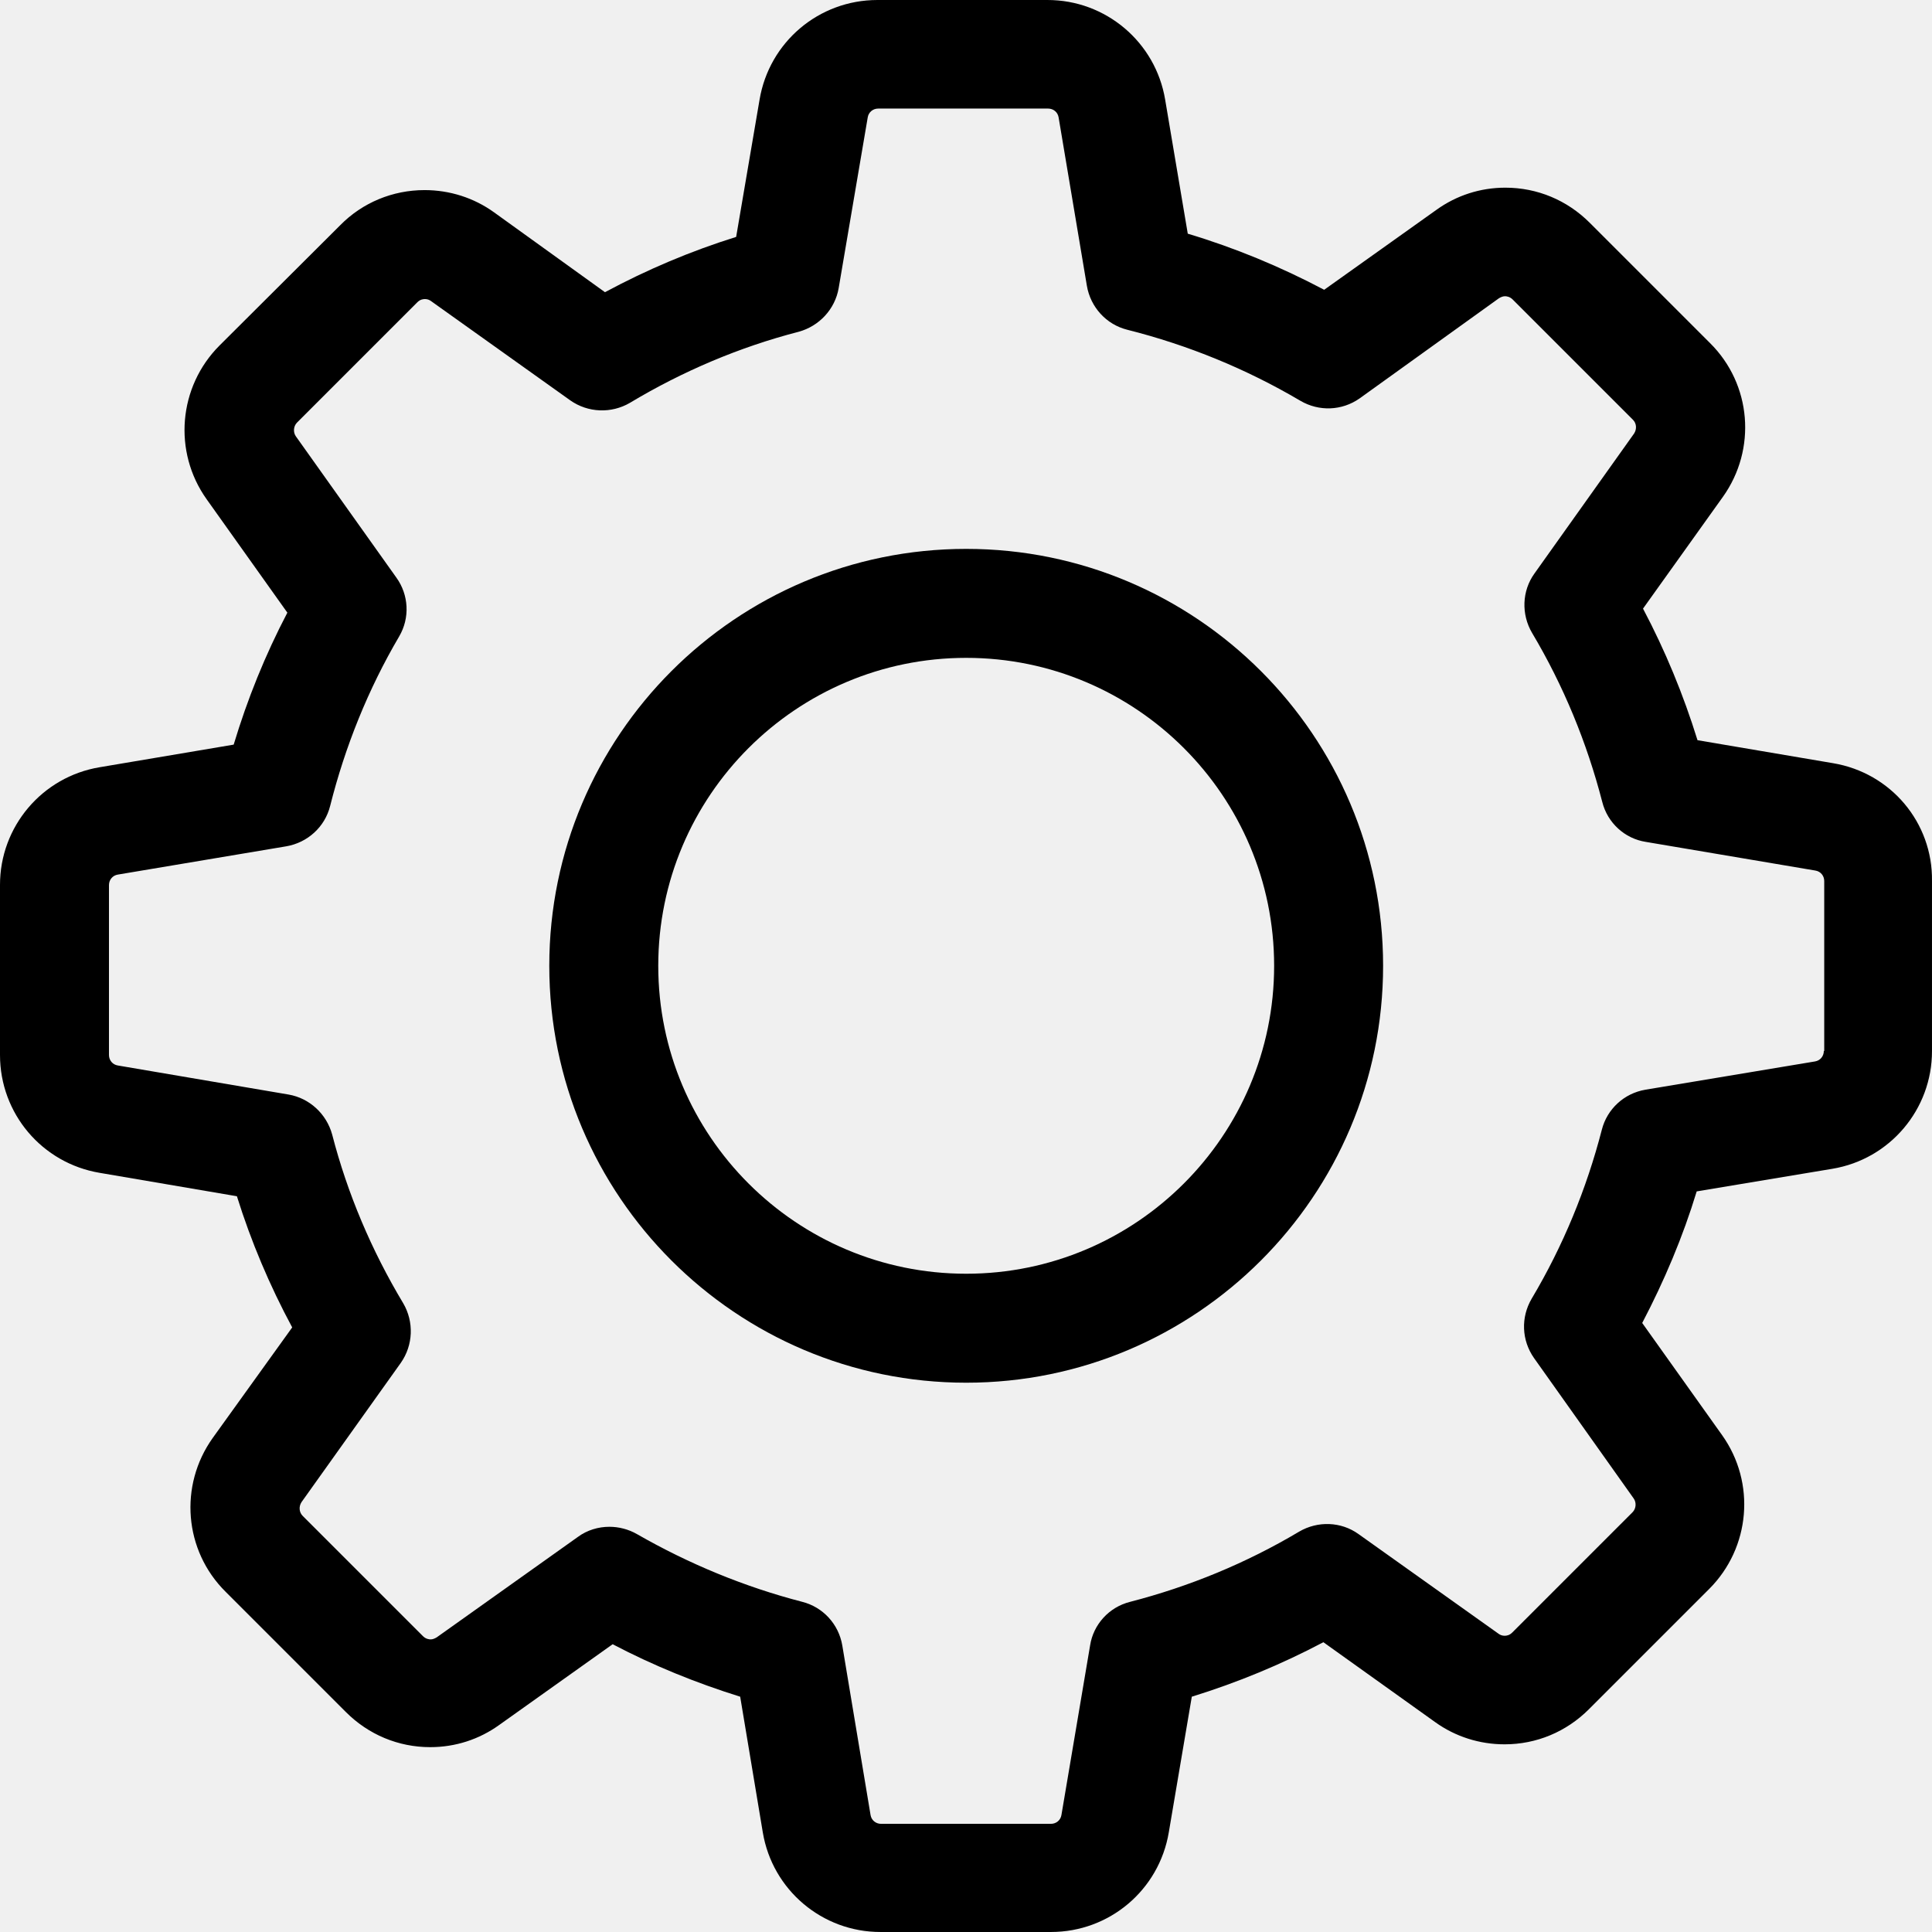
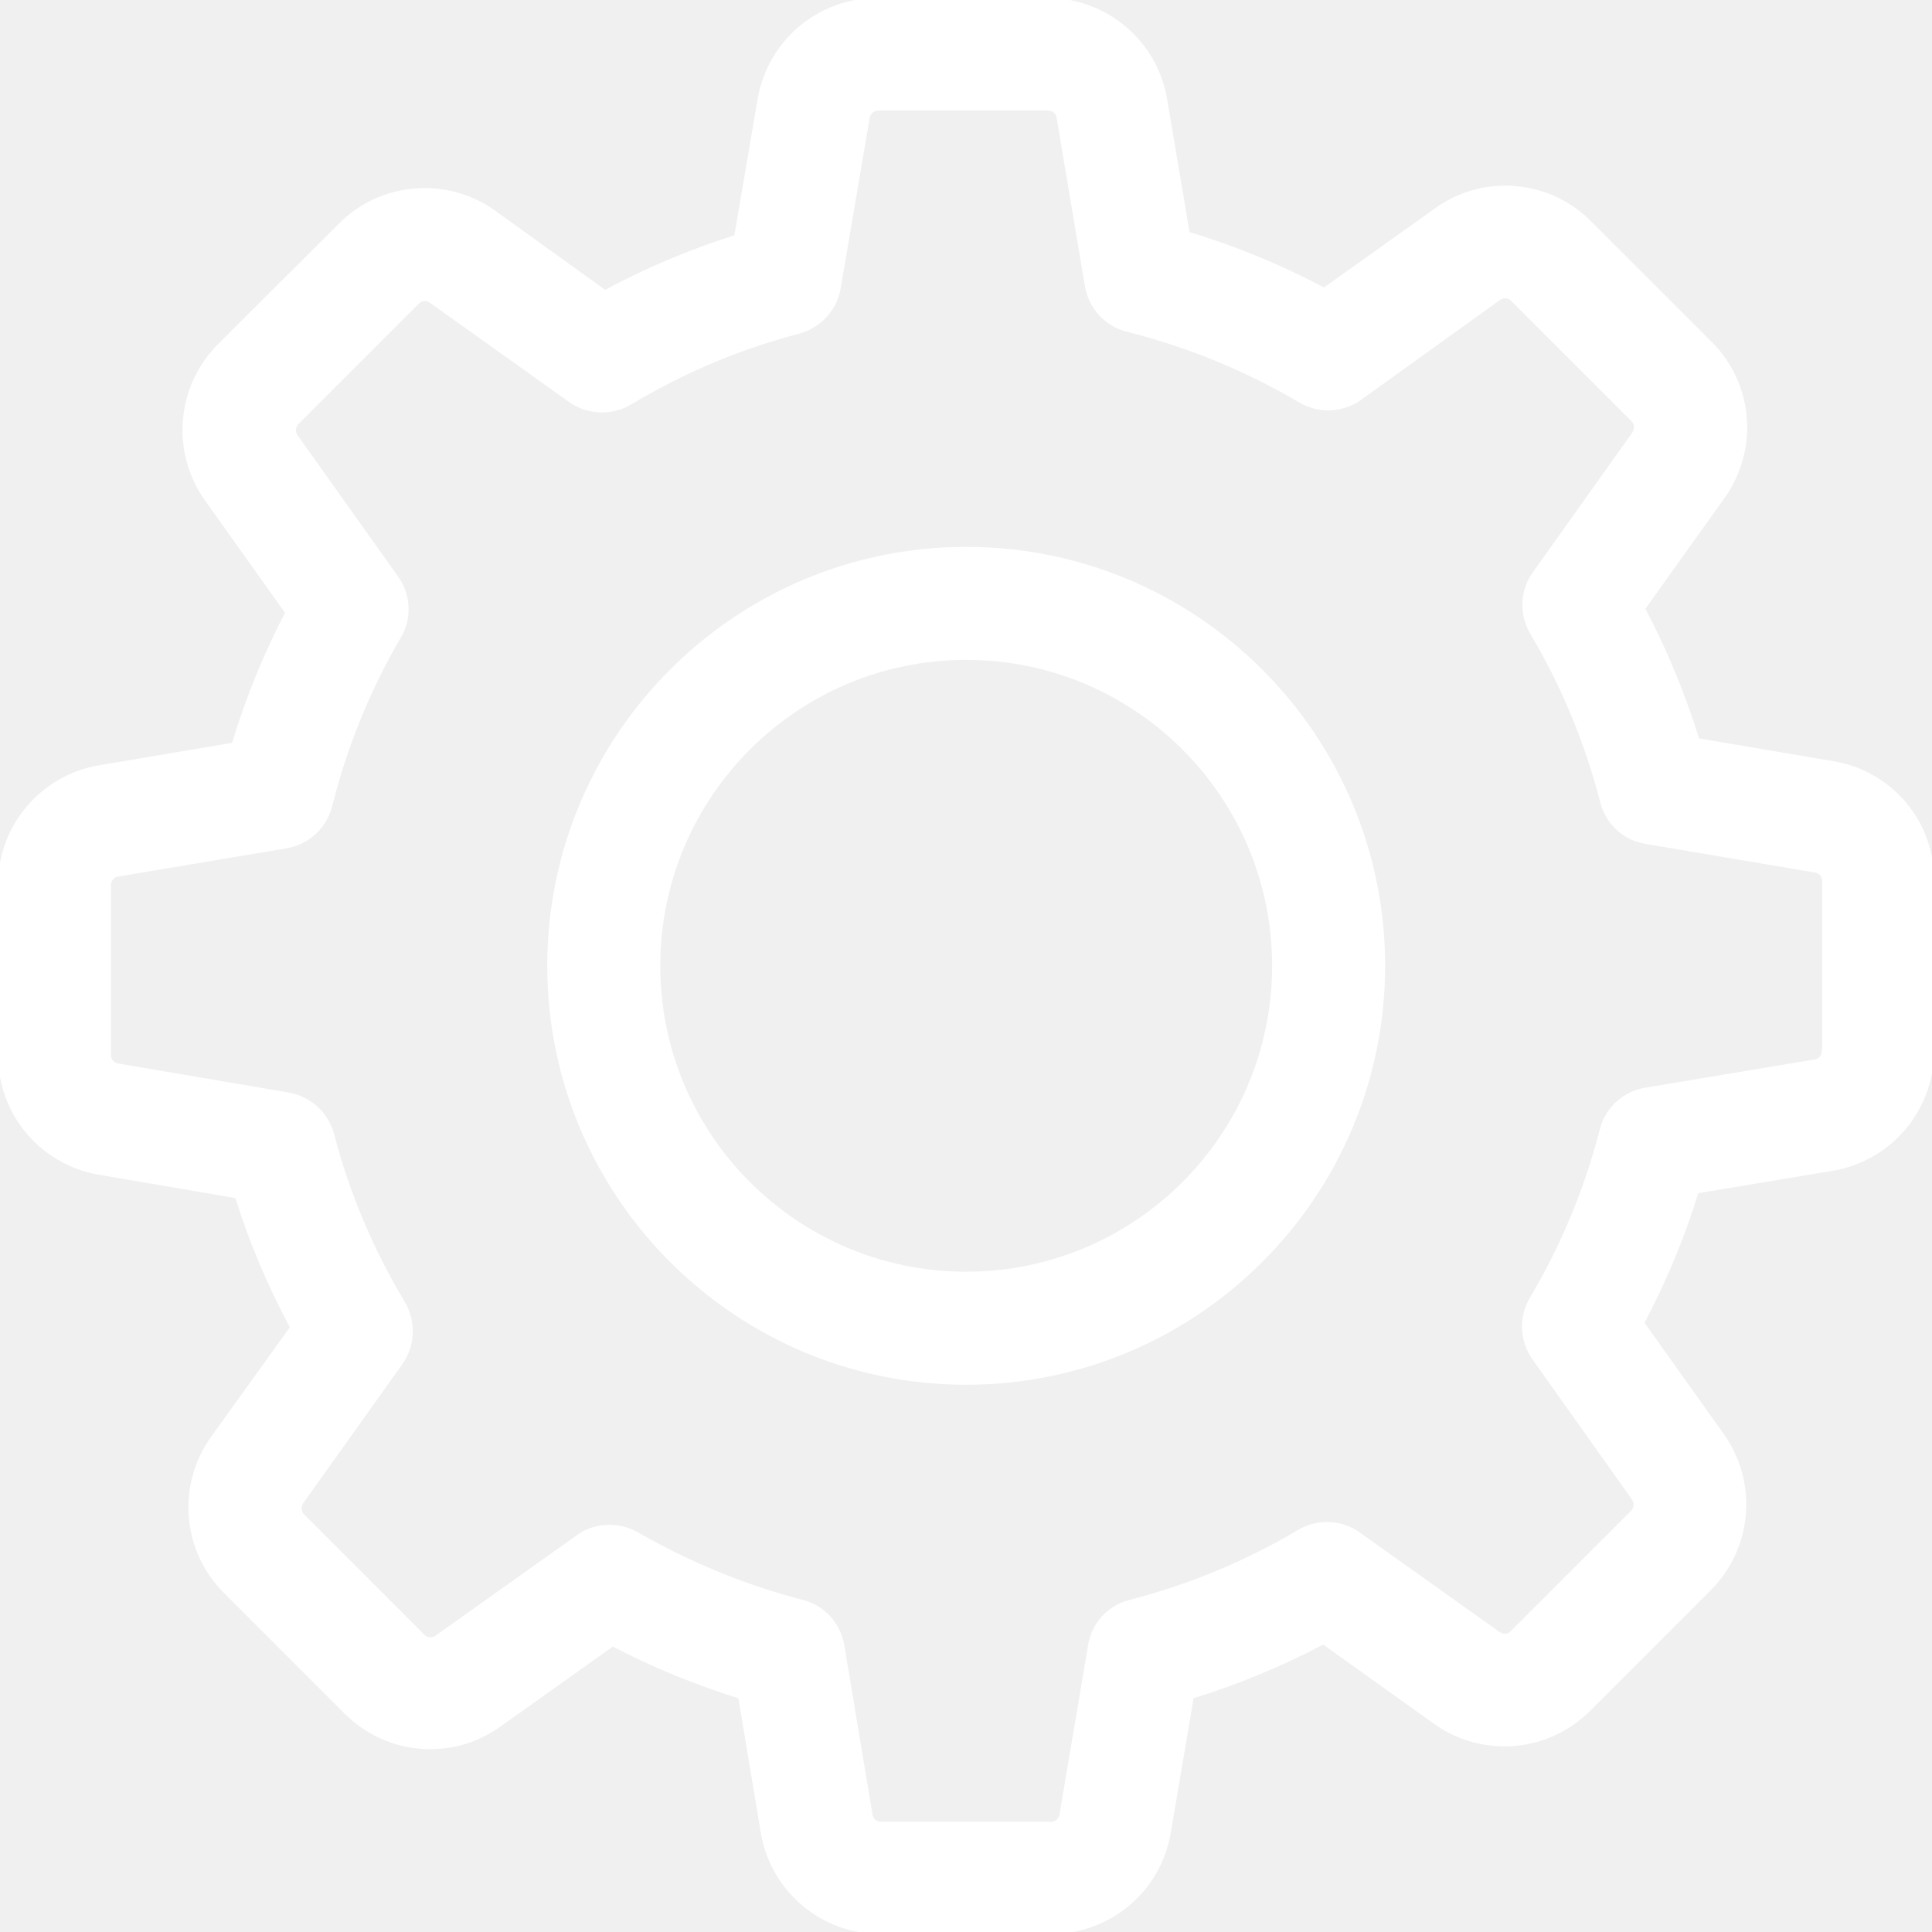
<svg xmlns="http://www.w3.org/2000/svg" viewBox="0 0 478.703 478.703">
-   <path d="M454.2 189.101l-33.6-5.7c-3.5-11.3-8-22.2-13.5-32.6l19.8-27.7c8.4-11.8 7.1-27.9-3.2-38.1l-29.8-29.8c-5.6-5.6-13-8.7-20.9-8.7-6.2 0-12.1 1.9-17.1 5.5l-27.8 19.8c-10.8-5.7-22.1-10.4-33.8-13.9l-5.6-33.2a29.54 29.54 0 00-29.2-24.7h-42.1c-14.5 0-26.8 10.4-29.2 24.7l-5.8 34c-11.2 3.5-22.1 8.1-32.5 13.7l-27.5-19.8c-5-3.6-11-5.5-17.2-5.5-7.9 0-15.4 3.1-20.9 8.7l-29.9 29.8c-10.2 10.2-11.6 26.3-3.2 38.1l20 28.1c-5.5 10.5-9.9 21.4-13.3 32.7l-33.2 5.6a29.54 29.54 0 00-24.7 29.2v42.1c0 14.5 10.4 26.8 24.7 29.2l34 5.8c3.5 11.2 8.1 22.1 13.7 32.5l-19.7 27.4c-8.4 11.8-7.1 27.9 3.2 38.1l29.8 29.8c5.6 5.6 13 8.7 20.9 8.7 6.2 0 12.1-1.9 17.1-5.5l28.1-20c10.1 5.3 20.7 9.6 31.6 13l5.6 33.6a29.54 29.54 0 0029.2 24.7h42.2c14.5 0 26.8-10.4 29.2-24.7l5.7-33.6c11.3-3.5 22.2-8 32.6-13.5l27.7 19.8c5 3.6 11 5.5 17.2 5.5 7.9 0 15.3-3.1 20.9-8.7l29.8-29.8c10.2-10.2 11.6-26.3 3.2-38.1l-19.8-27.8c5.5-10.5 10.1-21.4 13.5-32.6l33.6-5.6a29.54 29.54 0 0024.7-29.2v-42.1c.2-14.5-10.2-26.8-24.5-29.2zm-2.3 71.3c0 1.3-.9 2.4-2.2 2.6l-42 7c-5.3.9-9.5 4.8-10.8 9.9-3.8 14.7-9.6 28.8-17.4 41.9-2.7 4.6-2.5 10.3.6 14.7l24.7 34.8c.7 1 .6 2.5-.3 3.4l-29.8 29.8c-.7.7-1.4.8-1.9.8-.6 0-1.1-.2-1.5-.5l-34.7-24.7c-4.3-3.1-10.1-3.3-14.7-.6-13.1 7.8-27.2 13.6-41.9 17.4-5.2 1.3-9.1 5.6-9.9 10.8l-7.1 42c-.2 1.3-1.3 2.2-2.6 2.2h-42.1c-1.3 0-2.4-.9-2.6-2.2l-7-42c-.9-5.3-4.8-9.5-9.9-10.8-14.3-3.7-28.1-9.4-41-16.8-2.1-1.2-4.5-1.8-6.8-1.8-2.7 0-5.5.8-7.8 2.5l-35 24.9c-.5.3-1 .5-1.5.5-.4 0-1.2-.1-1.9-.8l-29.8-29.8c-.9-.9-1-2.3-.3-3.4l24.6-34.5c3.1-4.4 3.3-10.2.6-14.8-7.8-13-13.8-27.1-17.6-41.8-1.4-5.1-5.6-9-10.8-9.9l-42.3-7.2c-1.3-.2-2.2-1.3-2.2-2.6v-42.1c0-1.3.9-2.4 2.2-2.6l41.7-7c5.3-.9 9.6-4.8 10.9-10 3.7-14.7 9.4-28.9 17.1-42 2.7-4.6 2.4-10.3-.7-14.6l-24.9-35c-.7-1-.6-2.5.3-3.4l29.8-29.8c.7-.7 1.4-.8 1.9-.8.6 0 1.1.2 1.5.5l34.5 24.6c4.4 3.1 10.2 3.3 14.8.6 13-7.8 27.1-13.8 41.8-17.6 5.1-1.4 9-5.6 9.9-10.8l7.2-42.3c.2-1.3 1.3-2.2 2.6-2.2h42.1c1.3 0 2.4.9 2.6 2.2l7 41.7c.9 5.3 4.8 9.6 10 10.9 15.1 3.8 29.5 9.7 42.9 17.6 4.6 2.7 10.3 2.5 14.7-.6l34.5-24.8c.5-.3 1-.5 1.5-.5.4 0 1.2.1 1.9.8l29.8 29.8c.9.9 1 2.3.3 3.4l-24.7 34.7c-3.1 4.3-3.3 10.1-.6 14.7 7.8 13.1 13.6 27.2 17.4 41.9 1.3 5.2 5.6 9.1 10.8 9.9l42 7.1c1.3.2 2.2 1.3 2.2 2.6v42.1h-.1z" />
-   <path d="M239.4 136.001c-57 0-103.3 46.3-103.3 103.3s46.3 103.3 103.3 103.3 103.3-46.3 103.3-103.3-46.3-103.3-103.3-103.3zm0 179.6c-42.1 0-76.3-34.2-76.3-76.3s34.2-76.3 76.3-76.3 76.3 34.2 76.3 76.3-34.2 76.3-76.3 76.3z" />
+   <path stroke="#ffffff" fill="#ffffff" d="M454.2 189.101l-33.6-5.7c-3.5-11.3-8-22.2-13.5-32.6l19.8-27.7c8.4-11.8 7.1-27.9-3.2-38.1l-29.8-29.8c-5.6-5.6-13-8.7-20.9-8.7-6.2 0-12.1 1.9-17.1 5.5l-27.8 19.8c-10.8-5.7-22.1-10.4-33.8-13.9l-5.6-33.2a29.54 29.54 0 00-29.2-24.7h-42.1c-14.5 0-26.8 10.4-29.2 24.7l-5.8 34c-11.2 3.5-22.1 8.1-32.5 13.7l-27.5-19.8c-5-3.6-11-5.5-17.2-5.5-7.9 0-15.4 3.1-20.9 8.7l-29.9 29.8c-10.2 10.2-11.6 26.3-3.2 38.1l20 28.1c-5.5 10.5-9.9 21.4-13.3 32.7l-33.2 5.6a29.54 29.54 0 00-24.7 29.2v42.1c0 14.5 10.4 26.8 24.7 29.2l34 5.8c3.5 11.2 8.1 22.1 13.7 32.5l-19.7 27.4c-8.4 11.8-7.1 27.9 3.2 38.1l29.8 29.8c5.6 5.6 13 8.7 20.9 8.7 6.2 0 12.1-1.9 17.1-5.5l28.1-20c10.1 5.3 20.7 9.6 31.6 13l5.6 33.6a29.54 29.54 0 0029.2 24.7h42.2c14.5 0 26.8-10.4 29.2-24.7l5.7-33.6c11.3-3.5 22.2-8 32.6-13.5l27.7 19.8c5 3.6 11 5.5 17.2 5.5 7.9 0 15.3-3.1 20.9-8.7l29.8-29.8c10.2-10.2 11.6-26.3 3.2-38.1l-19.8-27.8c5.5-10.5 10.1-21.4 13.5-32.6l33.6-5.6a29.54 29.54 0 0024.7-29.2v-42.1c.2-14.5-10.2-26.8-24.5-29.2zm-2.3 71.3c0 1.3-.9 2.4-2.2 2.6l-42 7c-5.3.9-9.5 4.8-10.8 9.9-3.8 14.7-9.6 28.8-17.4 41.9-2.7 4.6-2.5 10.3.6 14.7l24.7 34.8c.7 1 .6 2.5-.3 3.4l-29.8 29.8c-.7.7-1.4.8-1.9.8-.6 0-1.1-.2-1.5-.5l-34.7-24.7c-4.3-3.1-10.1-3.3-14.7-.6-13.1 7.8-27.2 13.6-41.9 17.4-5.2 1.3-9.1 5.6-9.9 10.8l-7.1 42c-.2 1.3-1.3 2.2-2.6 2.2h-42.1c-1.3 0-2.4-.9-2.6-2.2l-7-42c-.9-5.3-4.8-9.5-9.9-10.8-14.3-3.7-28.1-9.4-41-16.8-2.1-1.2-4.5-1.8-6.8-1.8-2.7 0-5.5.8-7.8 2.5l-35 24.9c-.5.3-1 .5-1.5.5-.4 0-1.2-.1-1.9-.8l-29.8-29.8c-.9-.9-1-2.3-.3-3.4l24.6-34.5c3.1-4.4 3.3-10.2.6-14.8-7.8-13-13.8-27.1-17.6-41.8-1.4-5.1-5.6-9-10.8-9.9l-42.3-7.2c-1.3-.2-2.2-1.3-2.2-2.6v-42.1c0-1.3.9-2.4 2.2-2.6l41.7-7c5.3-.9 9.6-4.8 10.9-10 3.7-14.7 9.4-28.9 17.1-42 2.7-4.6 2.4-10.3-.7-14.6l-24.9-35c-.7-1-.6-2.5.3-3.4l29.8-29.8c.7-.7 1.4-.8 1.9-.8.6 0 1.1.2 1.5.5l34.5 24.6c4.4 3.1 10.2 3.3 14.8.6 13-7.8 27.1-13.8 41.8-17.6 5.1-1.4 9-5.6 9.9-10.8l7.2-42.3c.2-1.3 1.3-2.2 2.6-2.2h42.1c1.3 0 2.4.9 2.6 2.2l7 41.7c.9 5.3 4.8 9.6 10 10.9 15.1 3.8 29.5 9.7 42.9 17.6 4.6 2.7 10.3 2.5 14.7-.6l34.5-24.8c.5-.3 1-.5 1.5-.5.4 0 1.2.1 1.9.8l29.8 29.8c.9.9 1 2.3.3 3.4l-24.7 34.7c-3.1 4.3-3.3 10.1-.6 14.7 7.8 13.1 13.6 27.2 17.4 41.9 1.3 5.2 5.6 9.1 10.8 9.9l42 7.1c1.3.2 2.2 1.3 2.2 2.6v42.1h-.1z" />
+   <path stroke="#ffffff" fill="#ffffff" d="M239.4 136.001c-57 0-103.3 46.3-103.3 103.3s46.3 103.3 103.3 103.3 103.3-46.3 103.3-103.3-46.3-103.3-103.3-103.3zm0 179.6c-42.1 0-76.3-34.2-76.3-76.3s34.2-76.3 76.3-76.3 76.3 34.2 76.3 76.3-34.2 76.3-76.3 76.3z" />
</svg>
